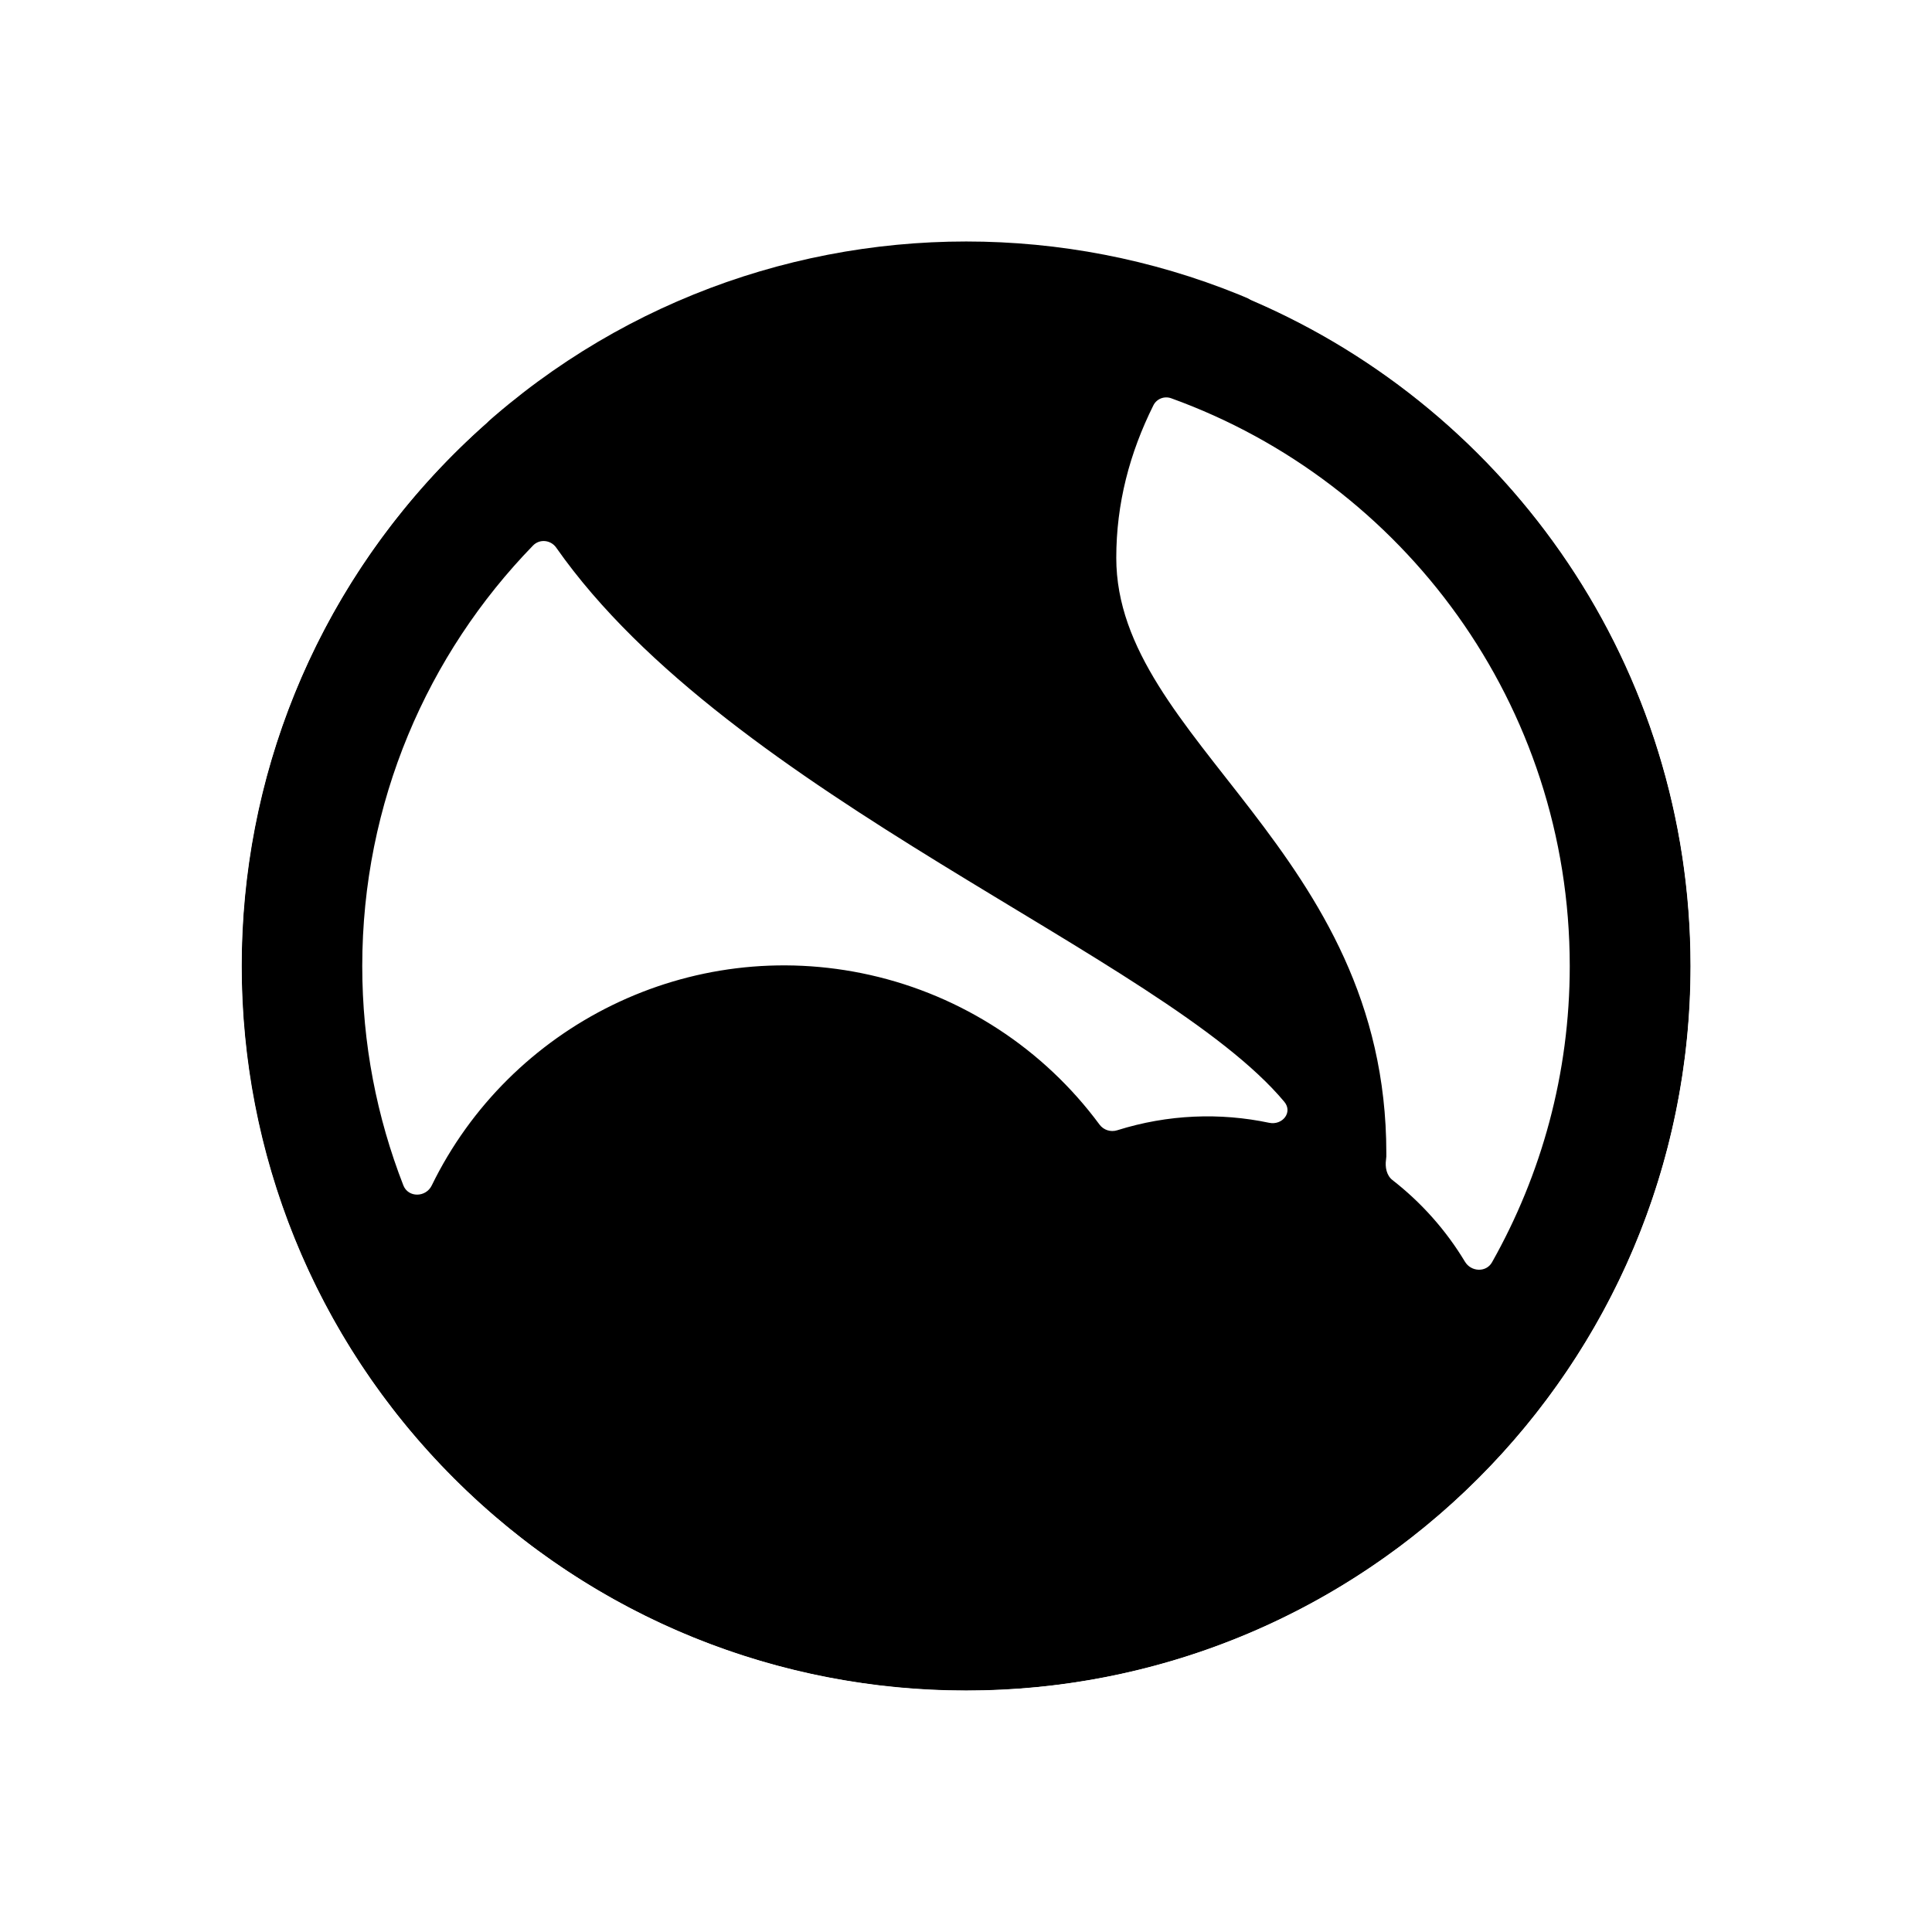
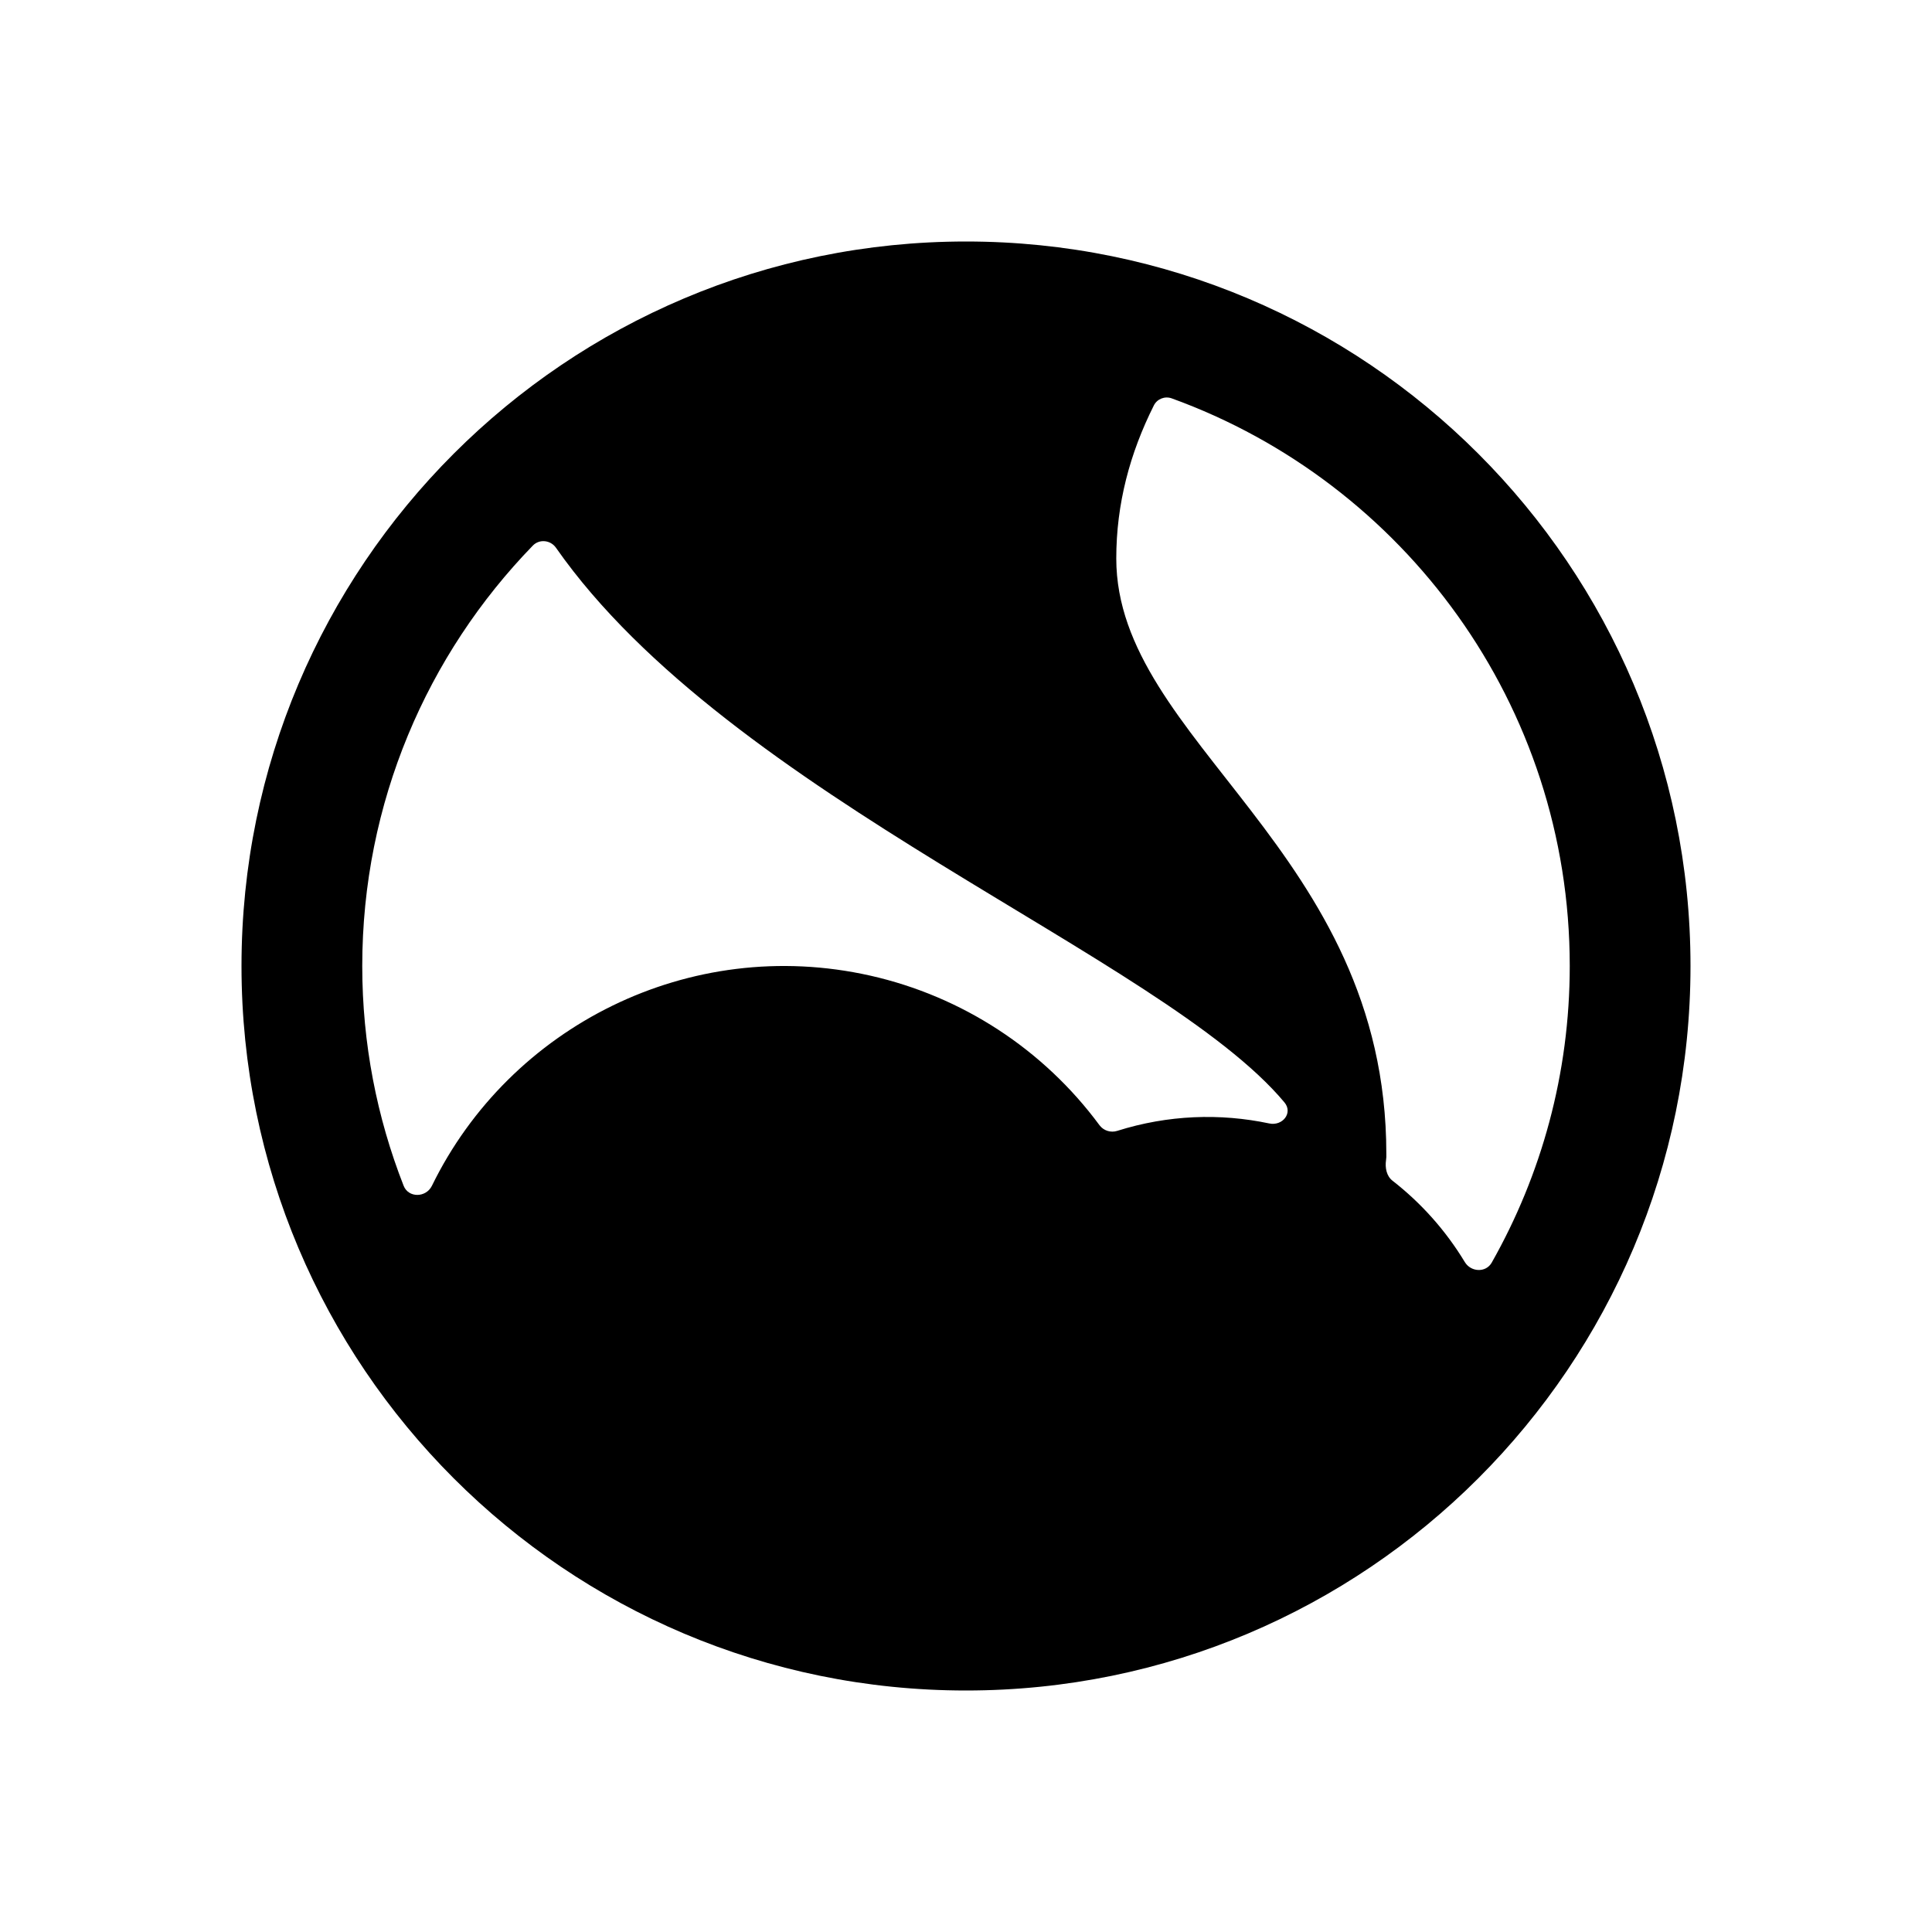
<svg xmlns="http://www.w3.org/2000/svg" width="32" height="32" viewBox="0 0 32 32" fill="none">
-   <mask id="mask0_21_48" style="mask-type:alpha" maskUnits="userSpaceOnUse" x="4" y="4" width="25" height="24">
-     <path fill-rule="evenodd" clip-rule="evenodd" d="M24.489 7.515C19.802 2.828 12.204 2.828 7.518 7.515C2.832 12.201 2.832 19.799 7.518 24.485C12.204 29.172 19.802 29.172 24.489 24.485C29.175 19.799 29.175 12.201 24.489 7.515Z" fill="black" />
-   </mask>
-   <g mask="url(#mask0_21_48)">
-     <path fill-rule="evenodd" clip-rule="evenodd" d="M16.989 -0.51L23.302 1.754C23.489 1.821 23.527 2.07 23.368 2.191C22.352 2.968 21.417 3.752 20.644 4.576C20.525 4.702 20.574 4.907 20.734 4.976C25.006 6.812 28 11.056 28 16.002C28 22.629 22.627 28.001 16 28.002C9.373 28.002 4 22.629 4 16.002C4 12.42 5.57 9.207 8.058 7.009C8.13 6.945 8.16 6.847 8.138 6.754C8.041 6.346 7.989 5.925 7.989 5.49C7.989 1.542 10.704 0.341 10.969 -1.69C10.989 -1.852 11.142 -1.972 11.3 -1.932L16.989 -0.51ZM19.4 6.597C19.285 6.555 19.157 6.605 19.103 6.715C18.711 7.502 18.489 8.337 18.489 9.24C18.489 12.275 22.962 14.073 22.962 19.099C22.964 19.136 22.962 19.172 22.957 19.207C22.939 19.331 22.965 19.469 23.064 19.546C23.537 19.914 23.946 20.369 24.265 20.899C24.367 21.067 24.615 21.079 24.712 20.908C25.53 19.458 26 17.785 26 16.002C26 11.673 23.249 7.988 19.4 6.597ZM9.213 9.071C9.123 8.942 8.939 8.922 8.829 9.035C7.079 10.835 6 13.292 6 16.002C6 17.283 6.242 18.508 6.681 19.634C6.762 19.84 7.054 19.835 7.151 19.635C8.44 16.991 11.417 15.476 14.412 16.149C15.937 16.492 17.285 17.373 18.211 18.626C18.278 18.717 18.396 18.755 18.504 18.721C19.346 18.456 20.209 18.426 21.021 18.597C21.242 18.643 21.417 18.422 21.272 18.249C19.257 15.835 12.104 13.195 9.213 9.071Z" fill="black" />
-   </g>
+   <path d="M16 4C22.627 4 28 9.373 28 16C28 22.627 22.627 28 16 28C9.373 28 4 22.628 4 16C4 9.373 9.373 4 16 4ZM19.407 6.598C19.293 6.557 19.165 6.607 19.111 6.716C18.715 7.506 18.489 8.343 18.489 9.25C18.489 12.286 22.962 14.083 22.962 19.11C22.964 19.146 22.962 19.182 22.957 19.217C22.939 19.342 22.965 19.479 23.064 19.556C23.535 19.923 23.943 20.376 24.262 20.904C24.364 21.072 24.612 21.083 24.708 20.912C25.529 19.461 26 17.786 26 16C26 11.674 23.252 7.992 19.407 6.598ZM9.209 9.073C9.119 8.944 8.934 8.924 8.825 9.037C7.077 10.837 6 13.293 6 16C6 17.284 6.243 18.511 6.685 19.639C6.765 19.845 7.057 19.839 7.154 19.64C8.444 16.999 11.419 15.487 14.412 16.159C15.937 16.502 17.285 17.383 18.211 18.637C18.278 18.727 18.396 18.765 18.504 18.731C19.346 18.465 20.211 18.436 21.023 18.608C21.244 18.654 21.419 18.433 21.275 18.26C19.26 15.844 12.097 13.202 9.209 9.073Z" fill="black" />
</svg>
